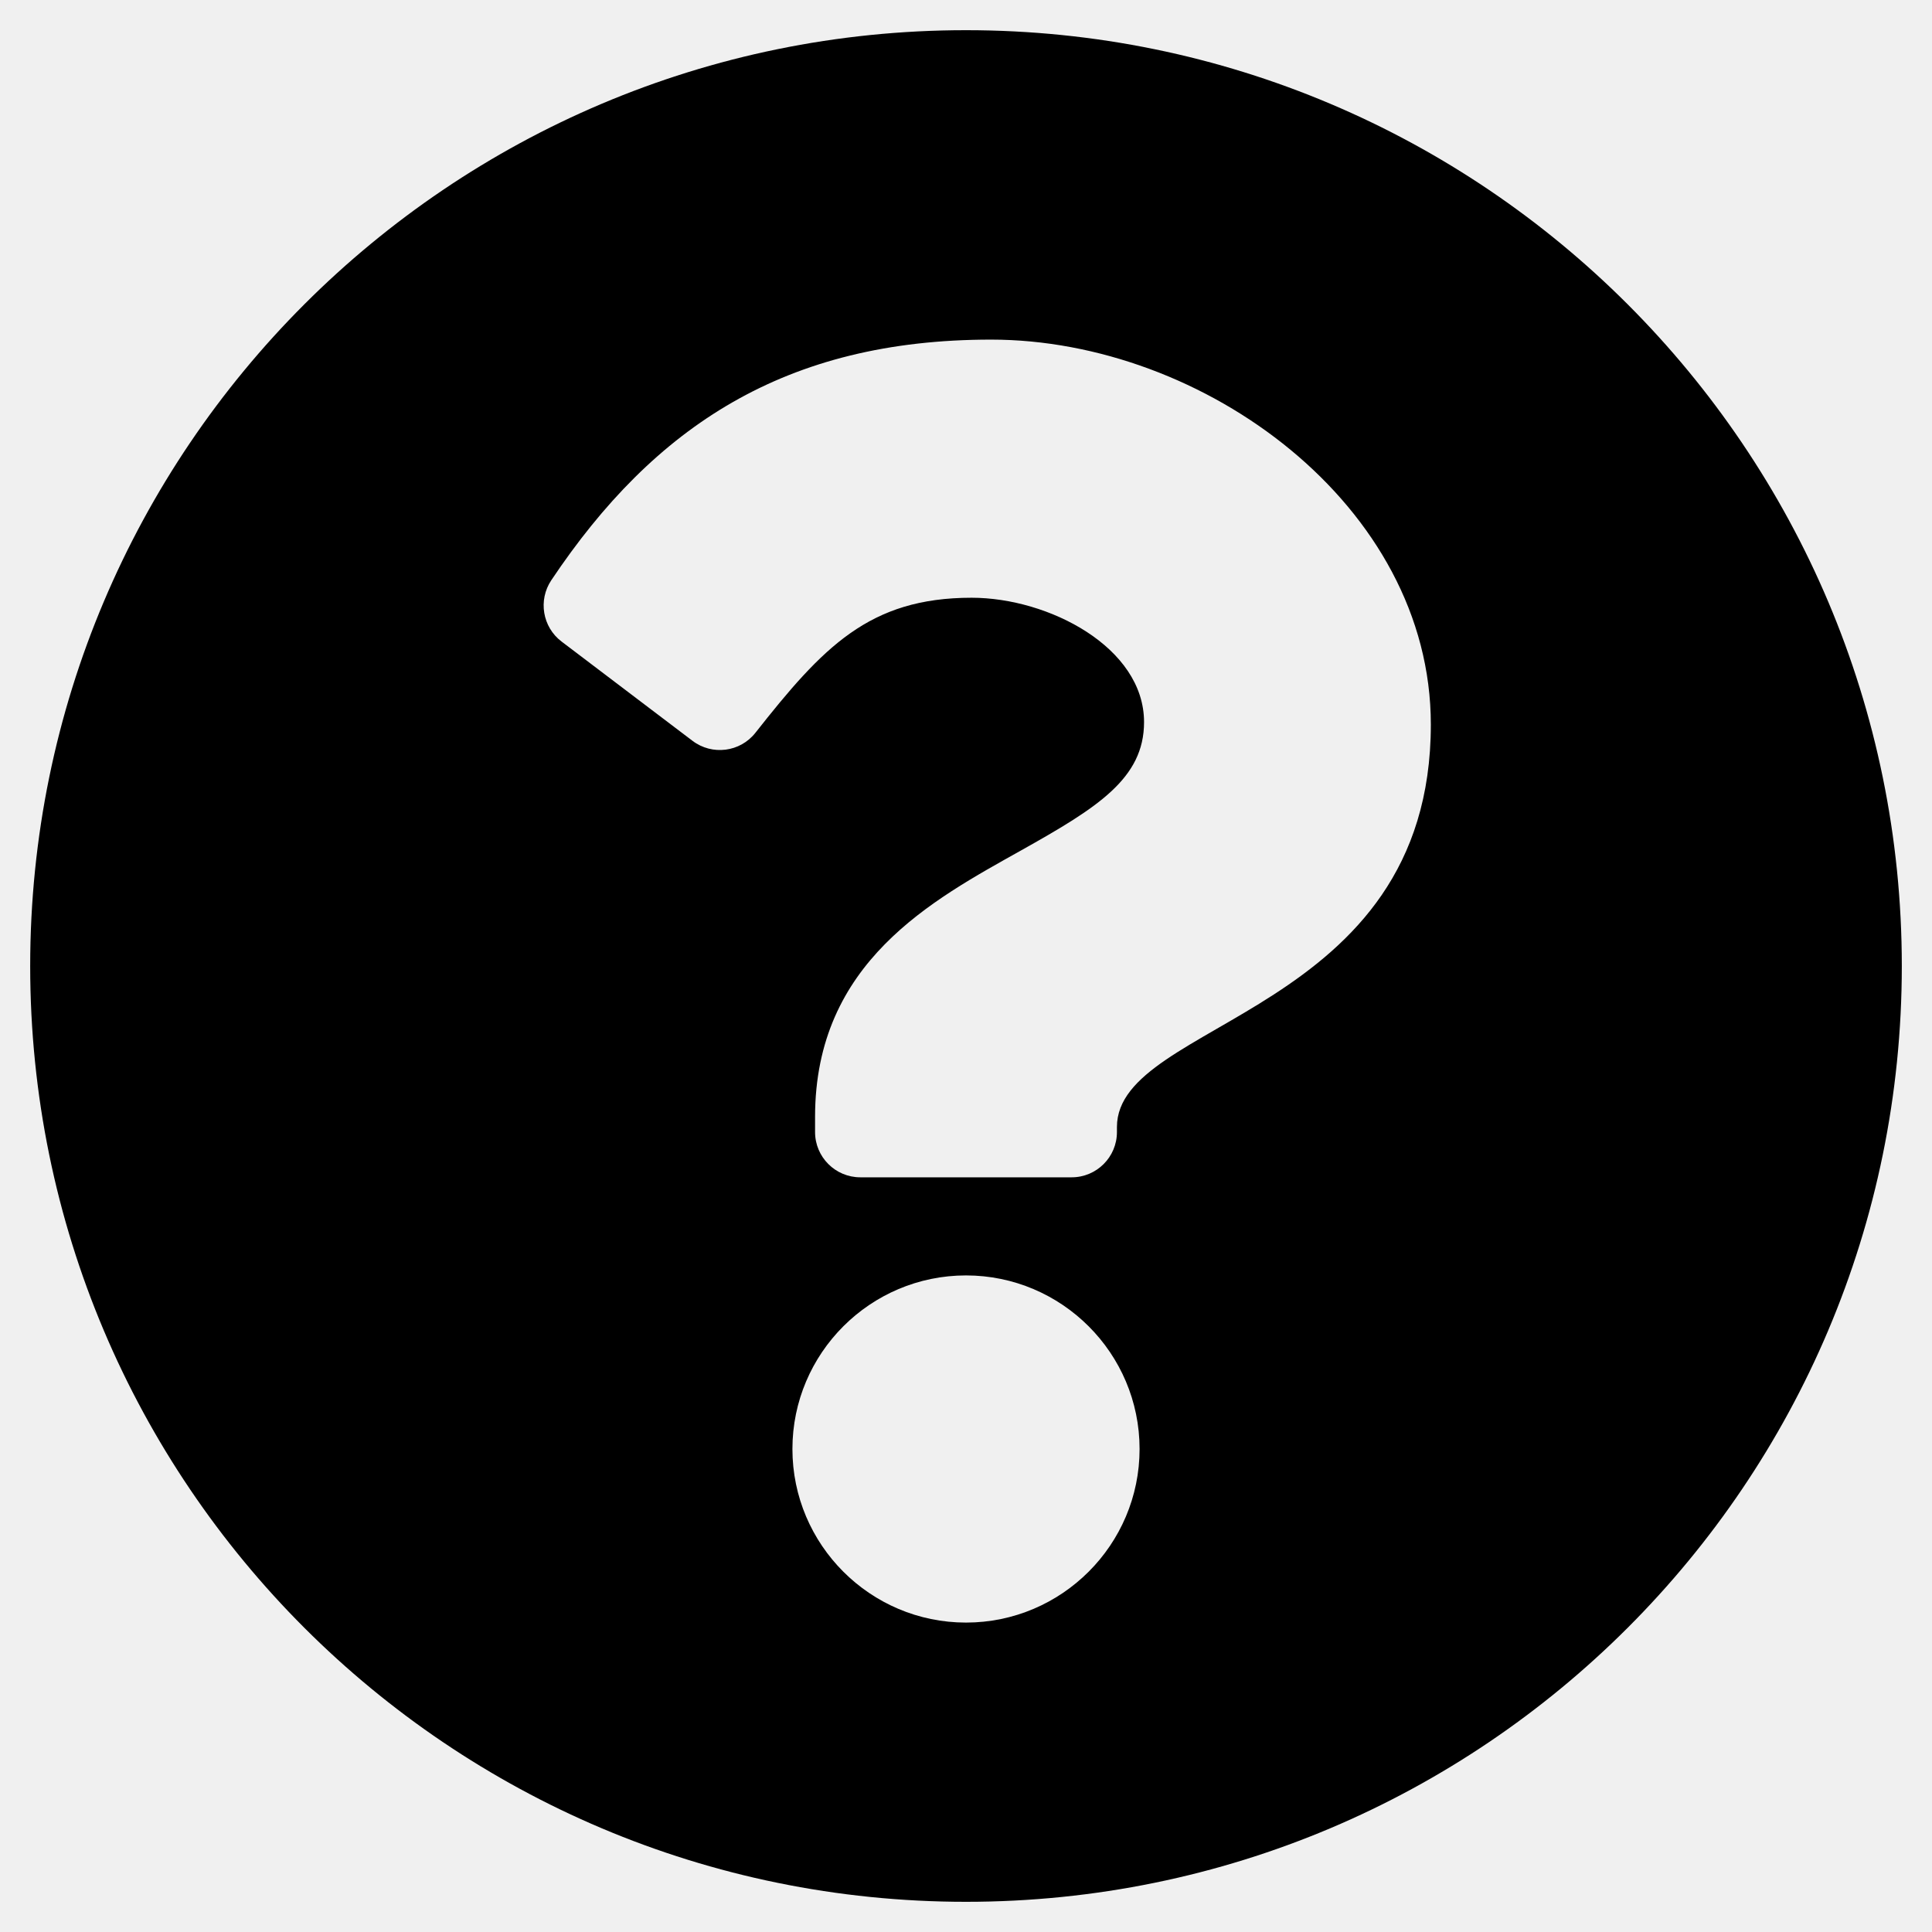
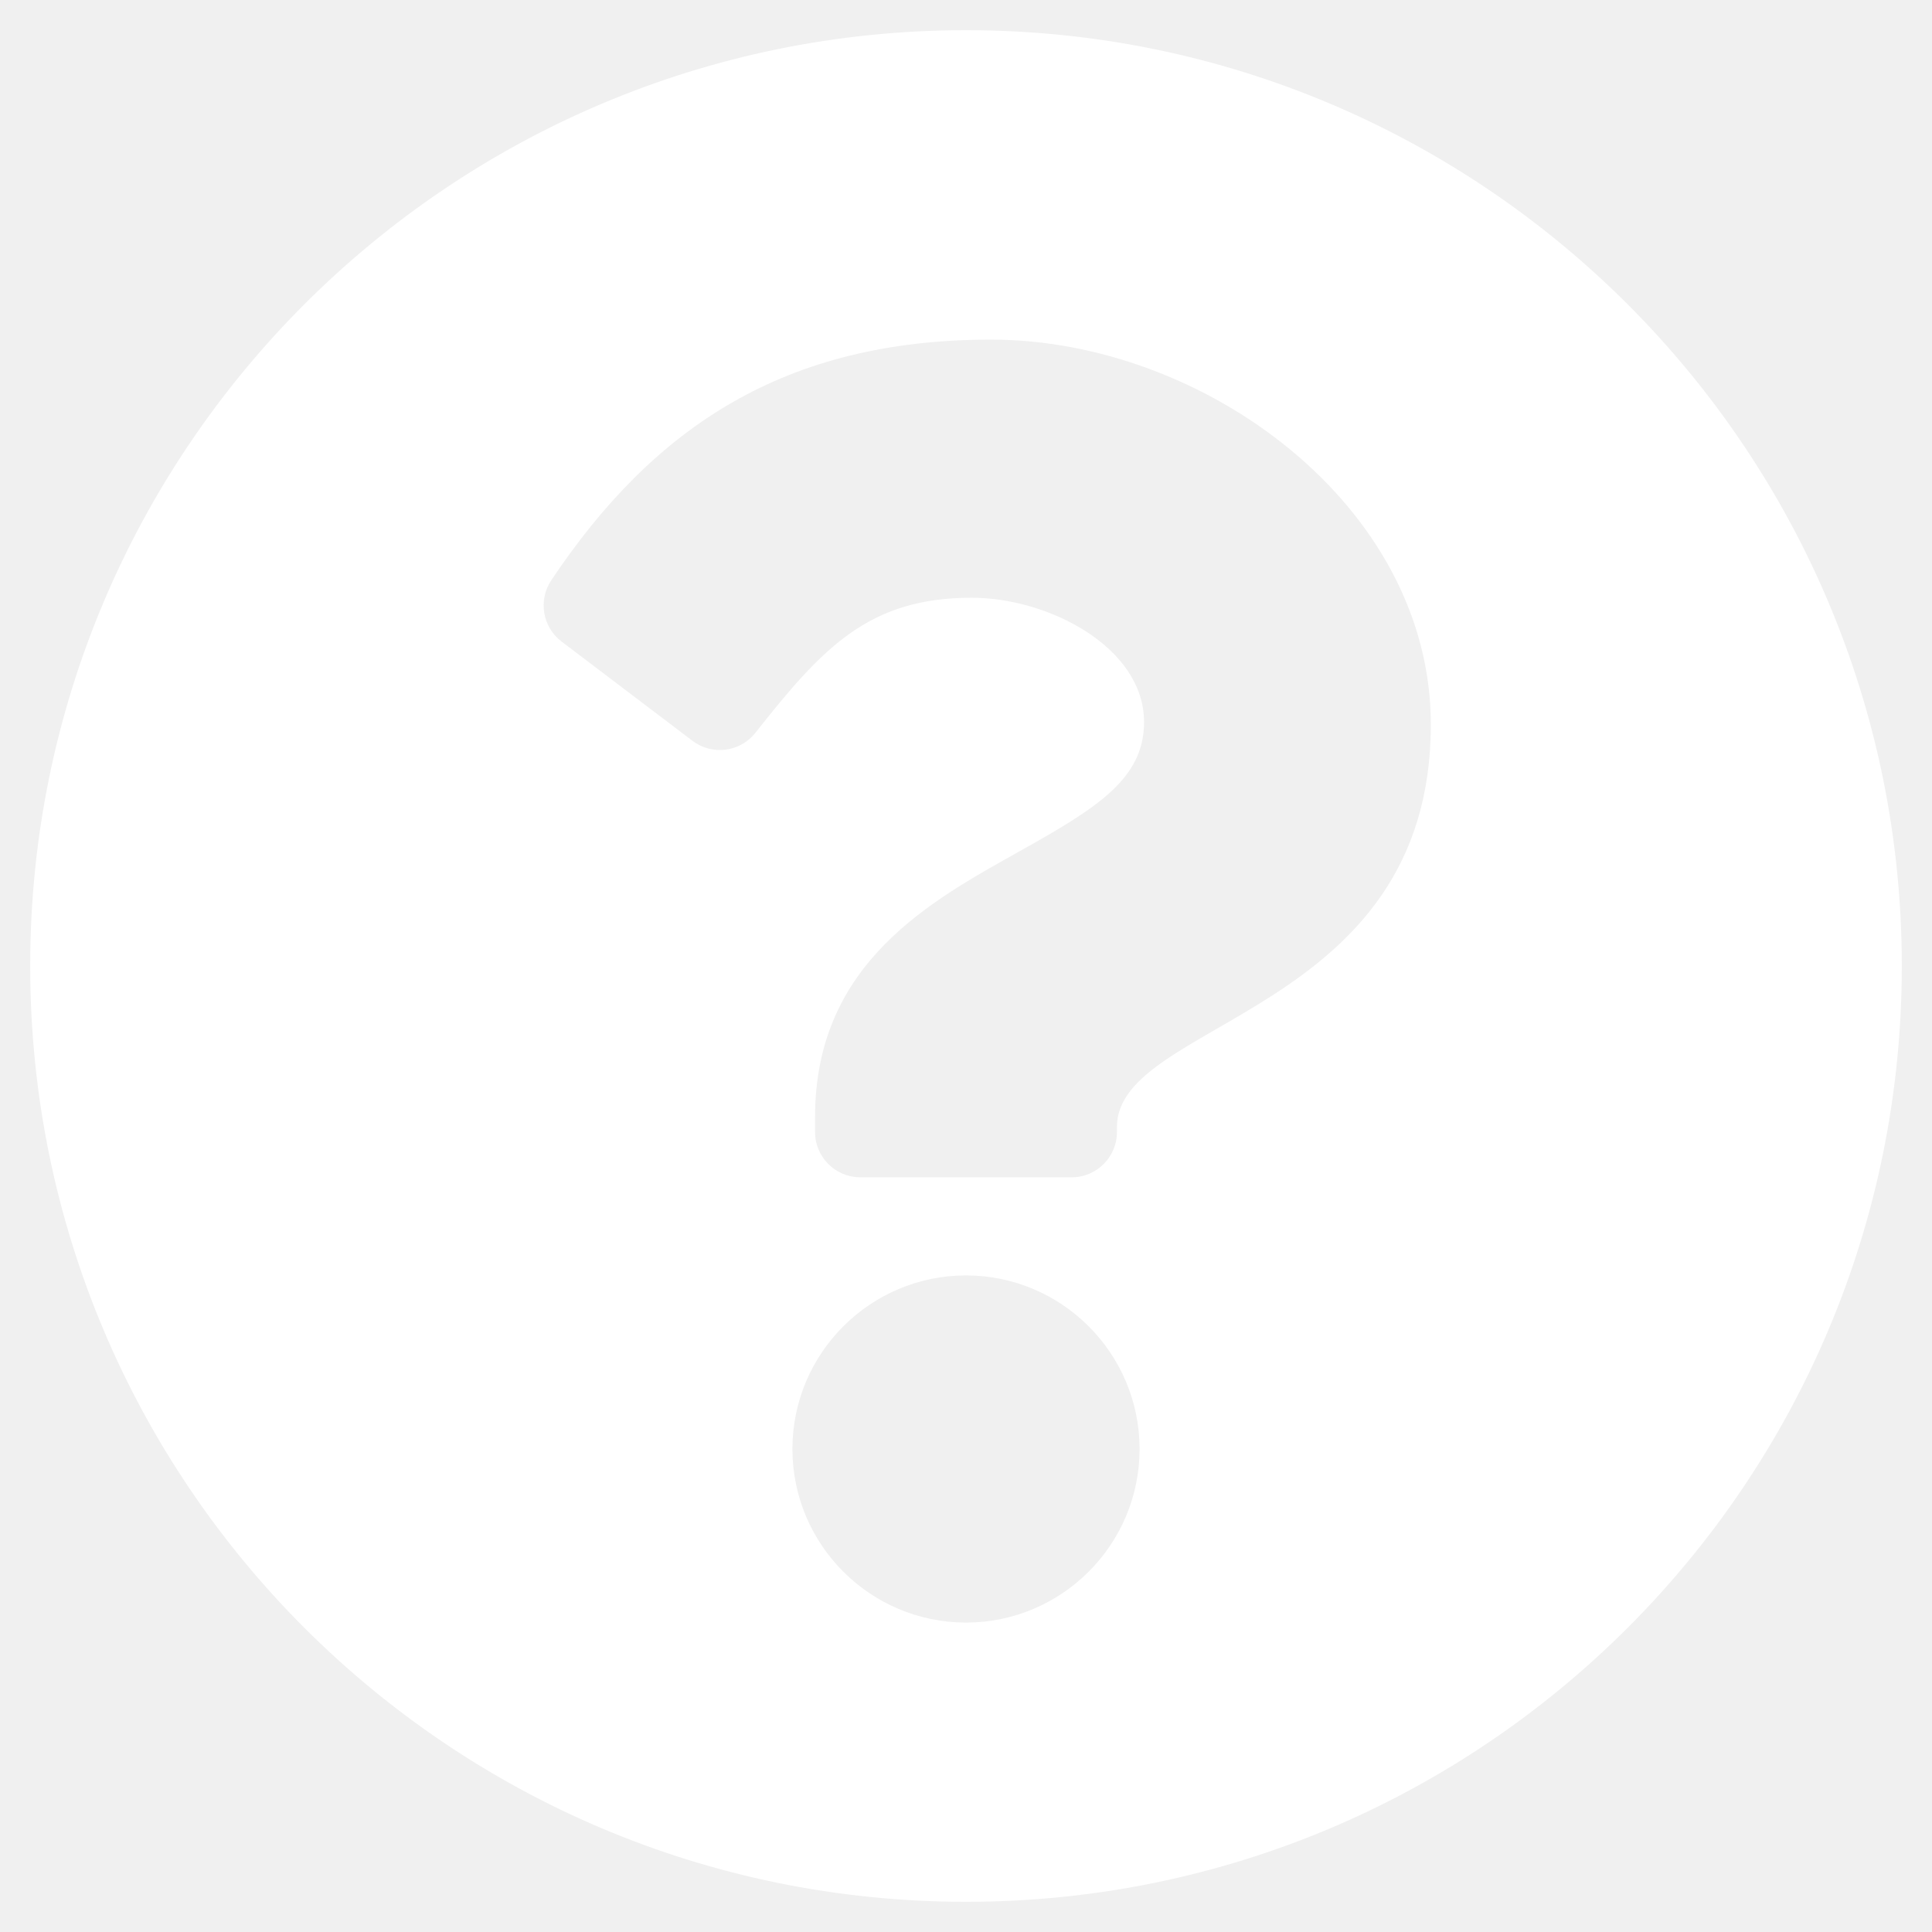
<svg xmlns="http://www.w3.org/2000/svg" viewBox="0 0 512 512">
-   <path d="M504 256c0 136.997-111.043 248-248 248S8 392.997 8 256C8 119.083 119.043 8 256 8s248 111.083 248 248zM262.655 90c-54.497 0-89.255 22.957-116.549 63.758-3.536 5.286-2.353 12.415 2.715 16.258l34.699 26.31c5.205 3.947 12.621 3.008 16.665-2.122 17.864-22.658 30.113-35.797 57.303-35.797 20.429 0 45.698 13.148 45.698 32.958 0 14.976-12.363 22.667-32.534 33.976C247.128 238.528 216 254.941 216 296v4c0 6.627 5.373 12 12 12h56c6.627 0 12-5.373 12-12v-1.333c0-28.462 83.186-29.647 83.186-106.667 0-58.002-60.165-102-116.531-102zM256 338c-25.365 0-46 20.635-46 46 0 25.364 20.635 46 46 46s46-20.636 46-46c0-25.365-20.635-46-46-46z" />
+   <path fill="#fff" d="M504 256c0 136.997-111.043 248-248 248S8 392.997 8 256C8 119.083 119.043 8 256 8s248 111.083 248 248zM262.655 90c-54.497 0-89.255 22.957-116.549 63.758-3.536 5.286-2.353 12.415 2.715 16.258l34.699 26.31c5.205 3.947 12.621 3.008 16.665-2.122 17.864-22.658 30.113-35.797 57.303-35.797 20.429 0 45.698 13.148 45.698 32.958 0 14.976-12.363 22.667-32.534 33.976C247.128 238.528 216 254.941 216 296v4c0 6.627 5.373 12 12 12h56c6.627 0 12-5.373 12-12v-1.333c0-28.462 83.186-29.647 83.186-106.667 0-58.002-60.165-102-116.531-102zM256 338c-25.365 0-46 20.635-46 46 0 25.364 20.635 46 46 46s46-20.636 46-46c0-25.365-20.635-46-46-46z" />
</svg>
